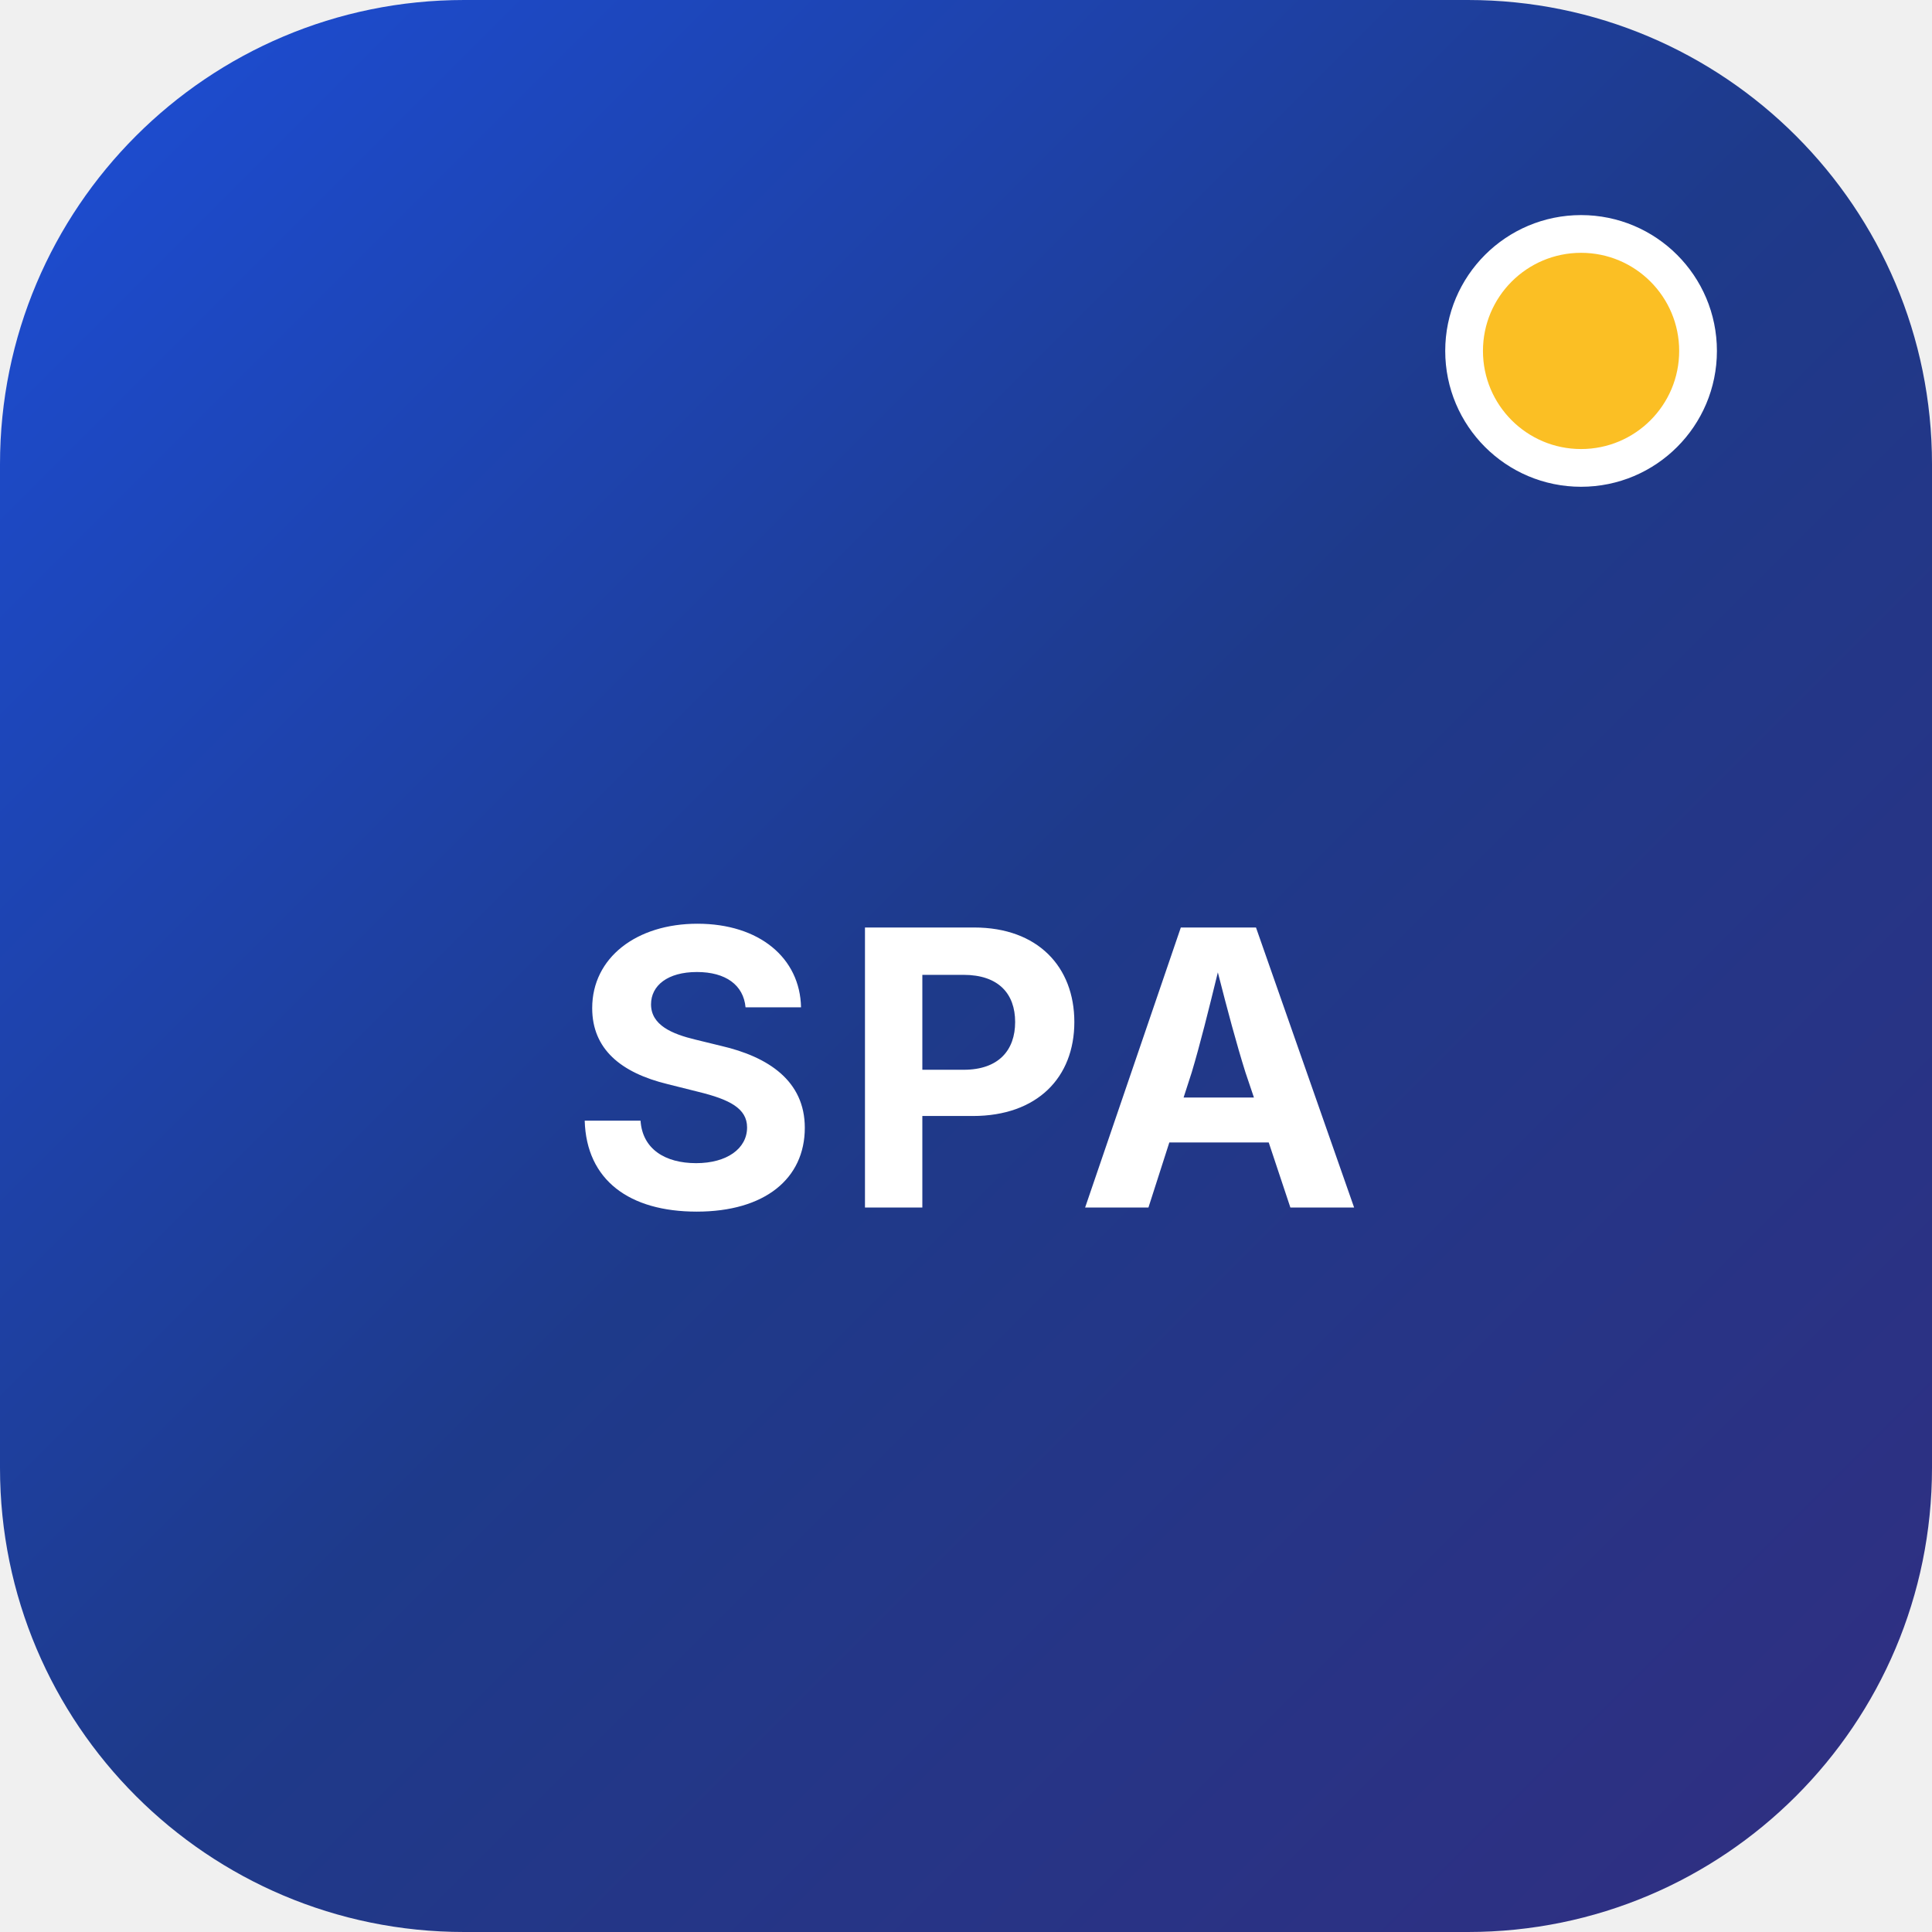
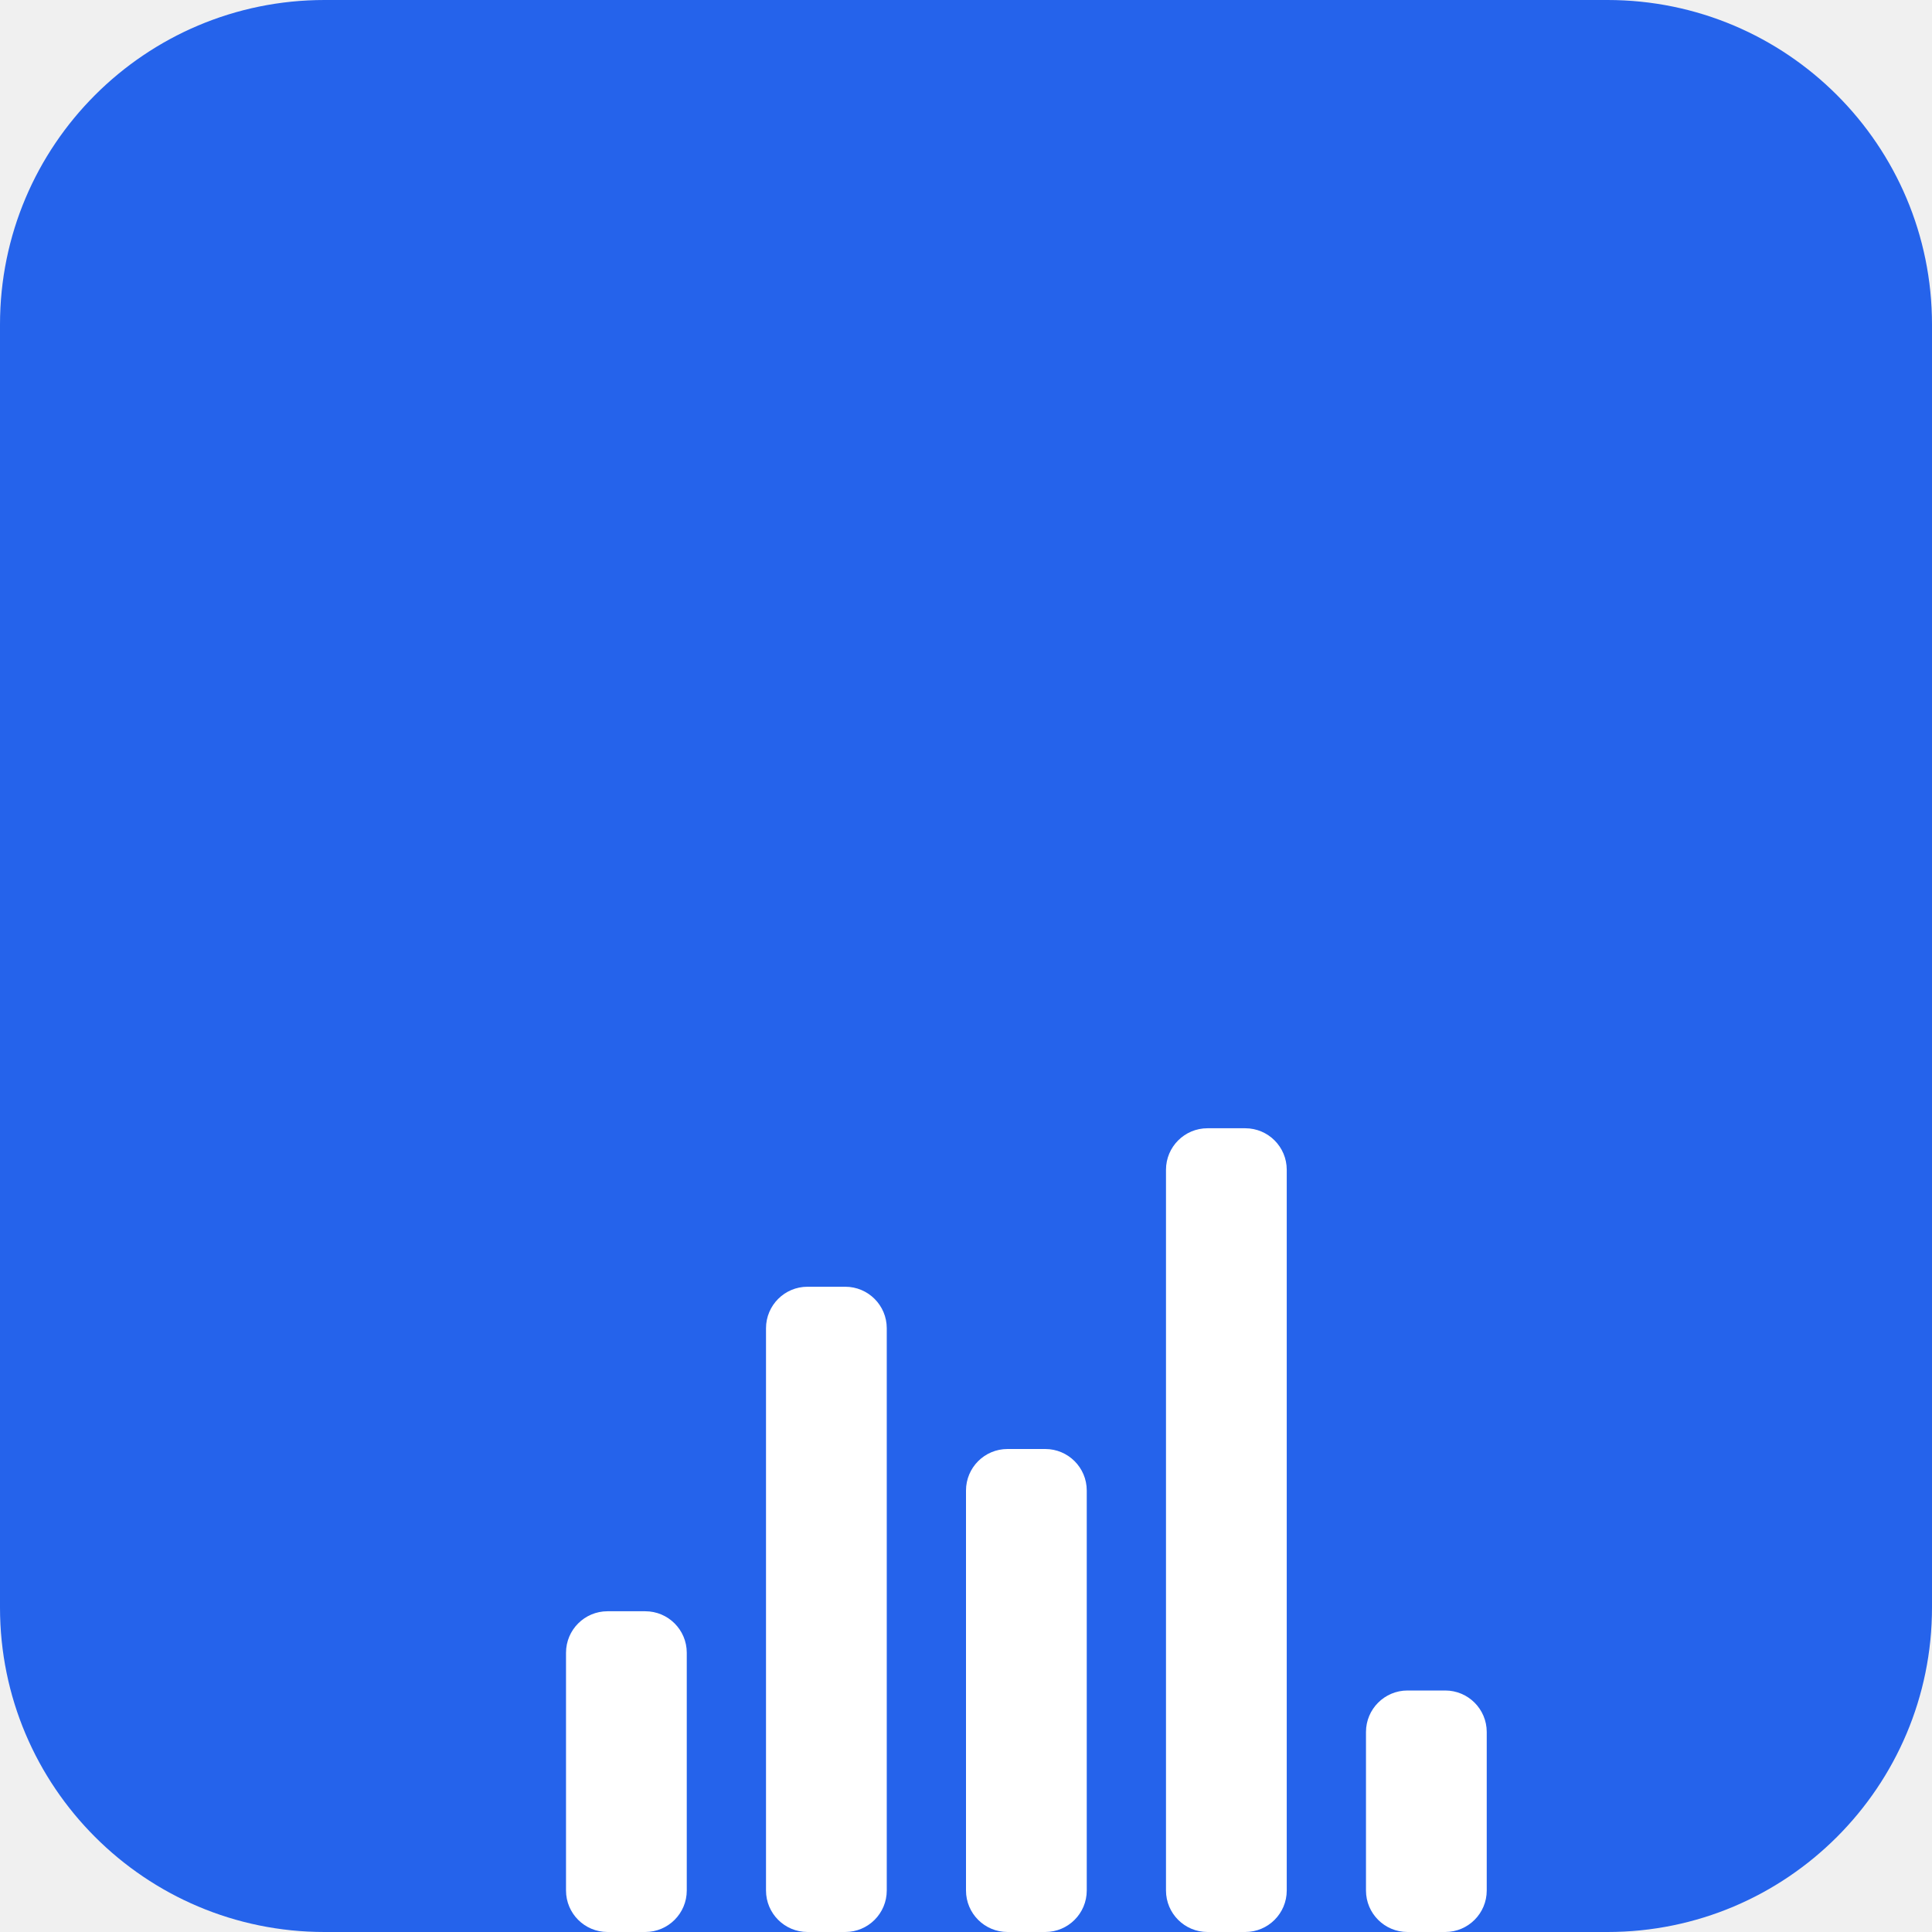
<svg xmlns="http://www.w3.org/2000/svg" viewBox="0 0 512 512" width="512" height="512">
-   <defs>
-     <linearGradient id="android512Grad" x1="0%" y1="0%" x2="100%" y2="100%">
-       <stop offset="0%" stop-color="#1D4ED8" />
-       <stop offset="50%" stop-color="#1E3A8A" />
-       <stop offset="100%" stop-color="#312E81" />
-     </linearGradient>
-   </defs>
-   <rect width="512" height="512" rx="123" fill="url(#android512Grad)" />
-   <circle cx="419" cy="93" r="31" fill="#FBBF24" stroke="white" stroke-width="10" />
-   <text x="256" y="320" text-anchor="middle" fill="white" font-size="102" font-weight="bold" letter-spacing="5" font-family="system-ui, -apple-system, sans-serif">
-     SPA
-   </text>
+   <rect width="512" height="512" rx="86" fill="#2563eb" />
+   <rect x="150" y="427" width="32" height="85" rx="11" fill="#ffffff" />
+   <rect x="203" y="341" width="32" height="171" rx="11" fill="#ffffff" />
+   <rect x="256" y="384" width="32" height="128" rx="11" fill="#ffffff" />
+   <rect x="309" y="299" width="32" height="213" rx="11" fill="#ffffff" />
+   <rect x="362" y="448" width="32" height="64" rx="11" fill="#ffffff" />
</svg>
